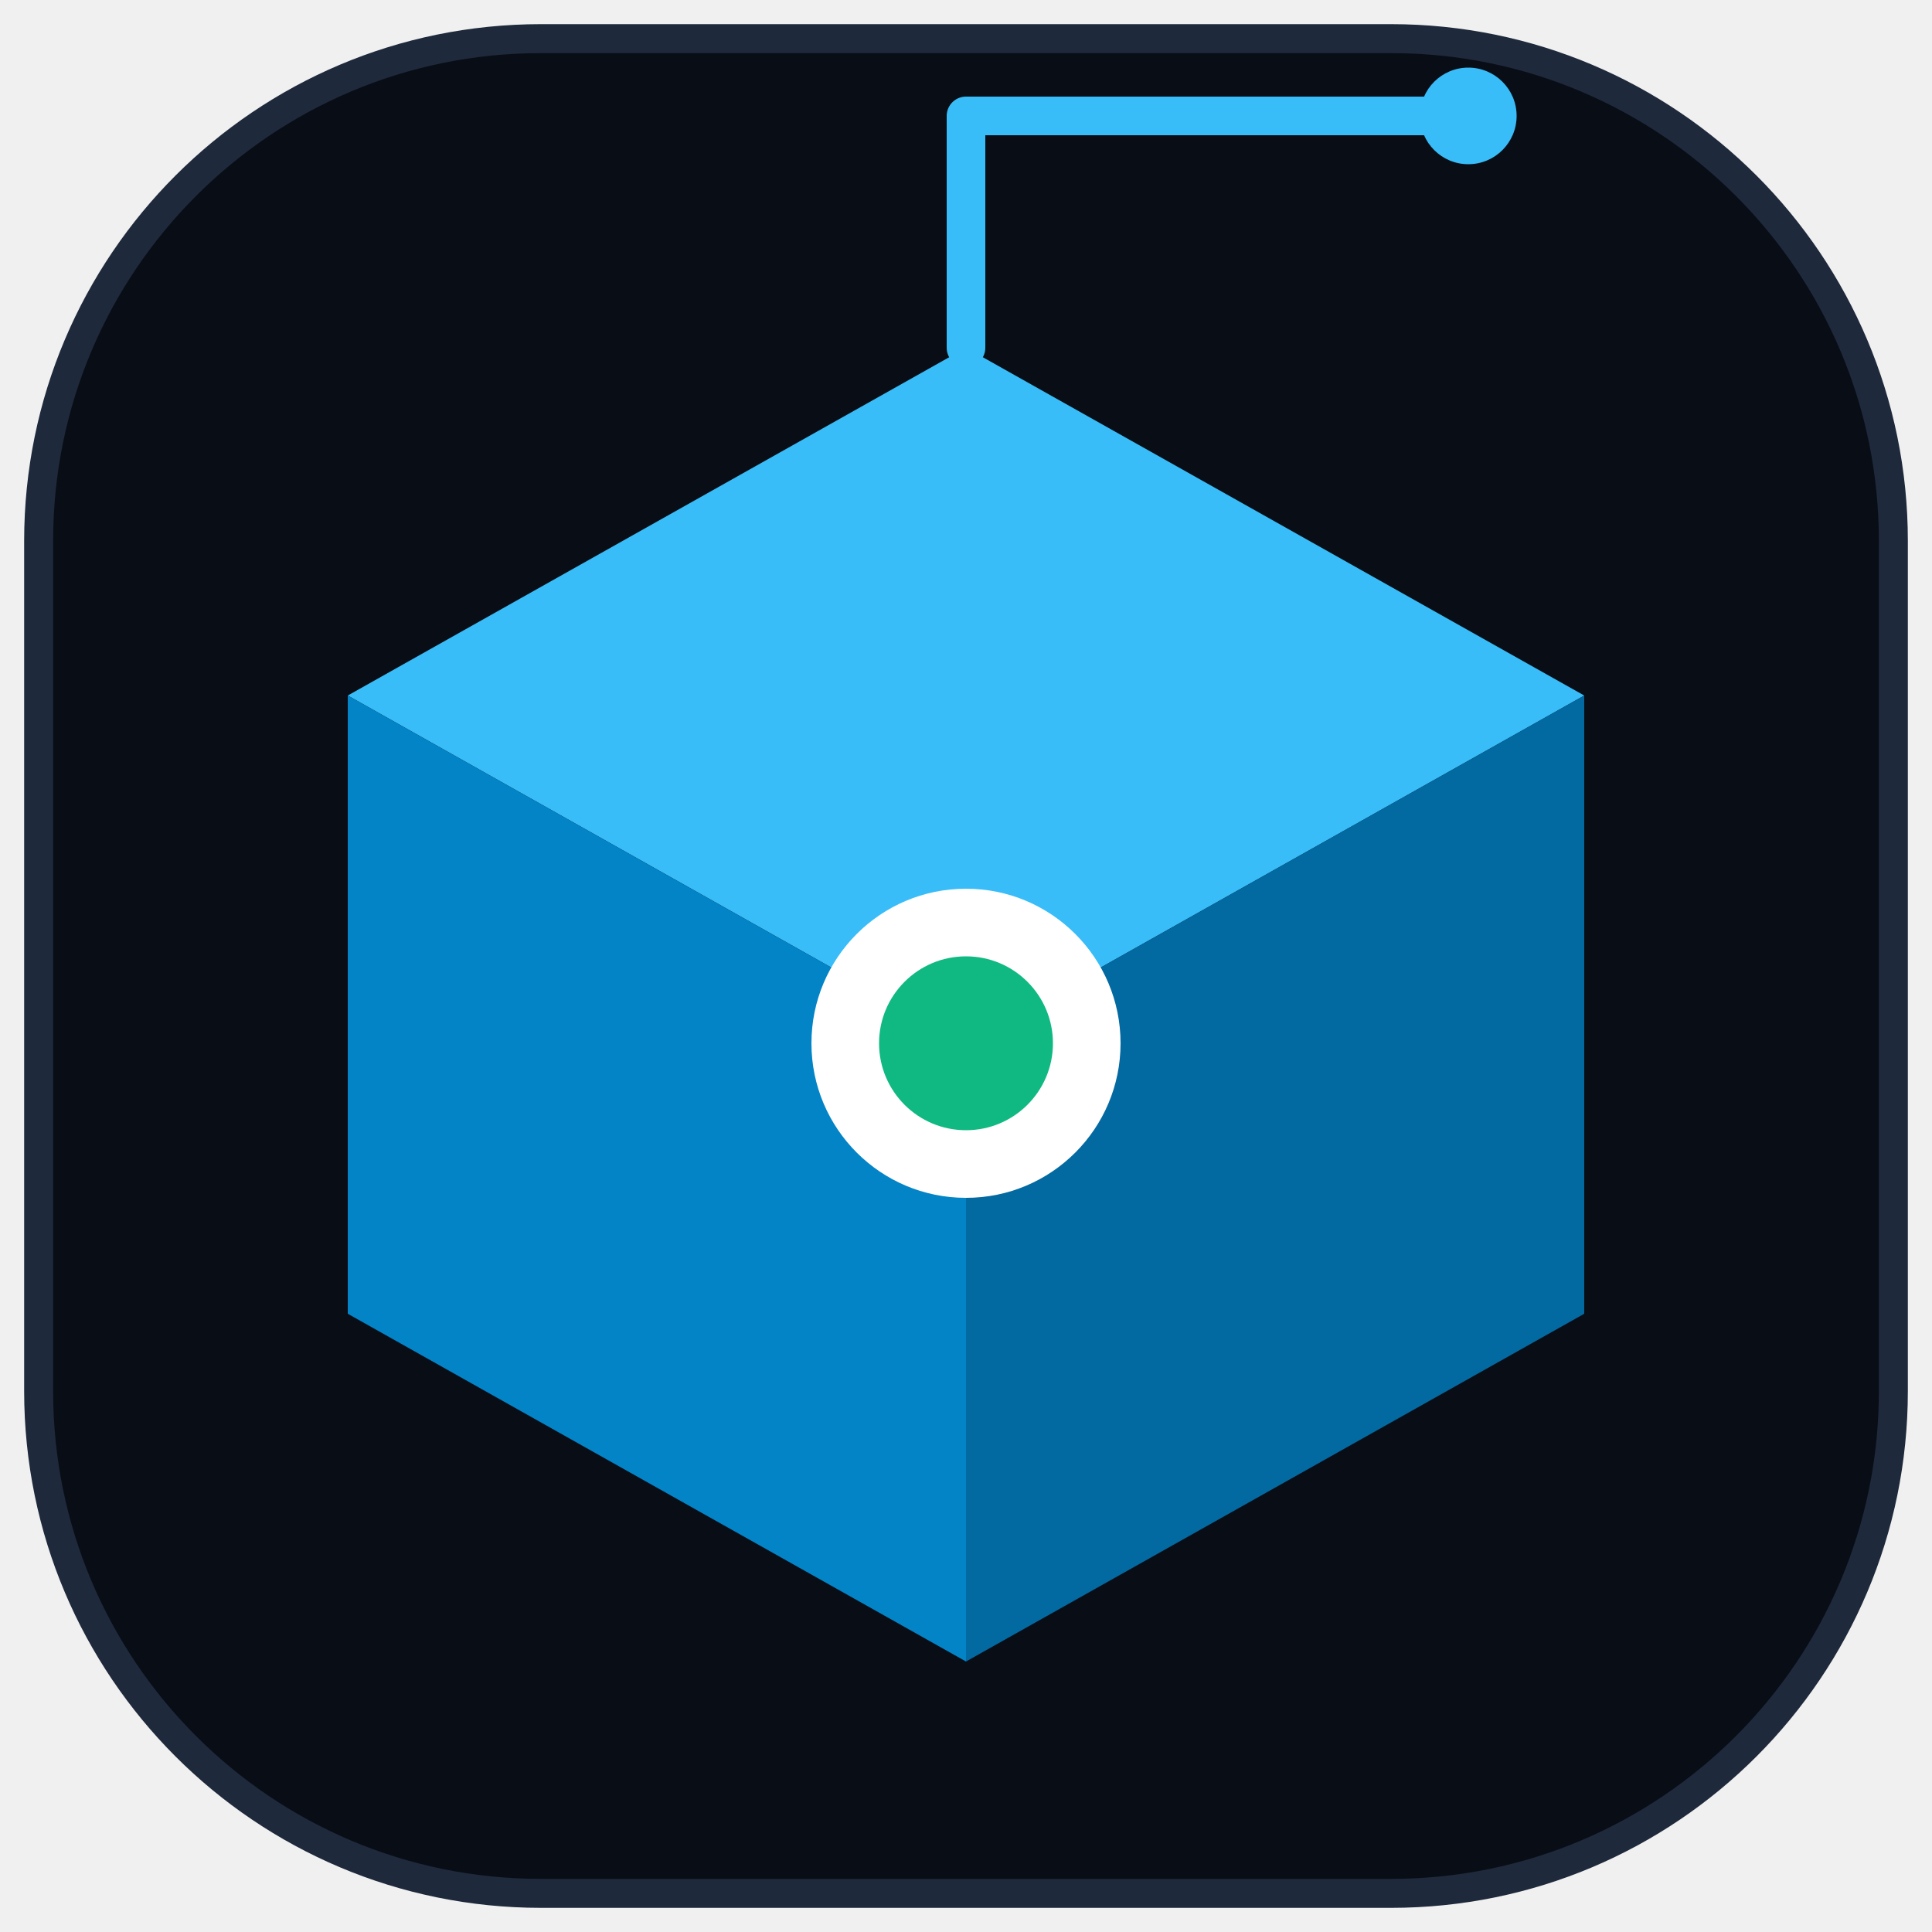
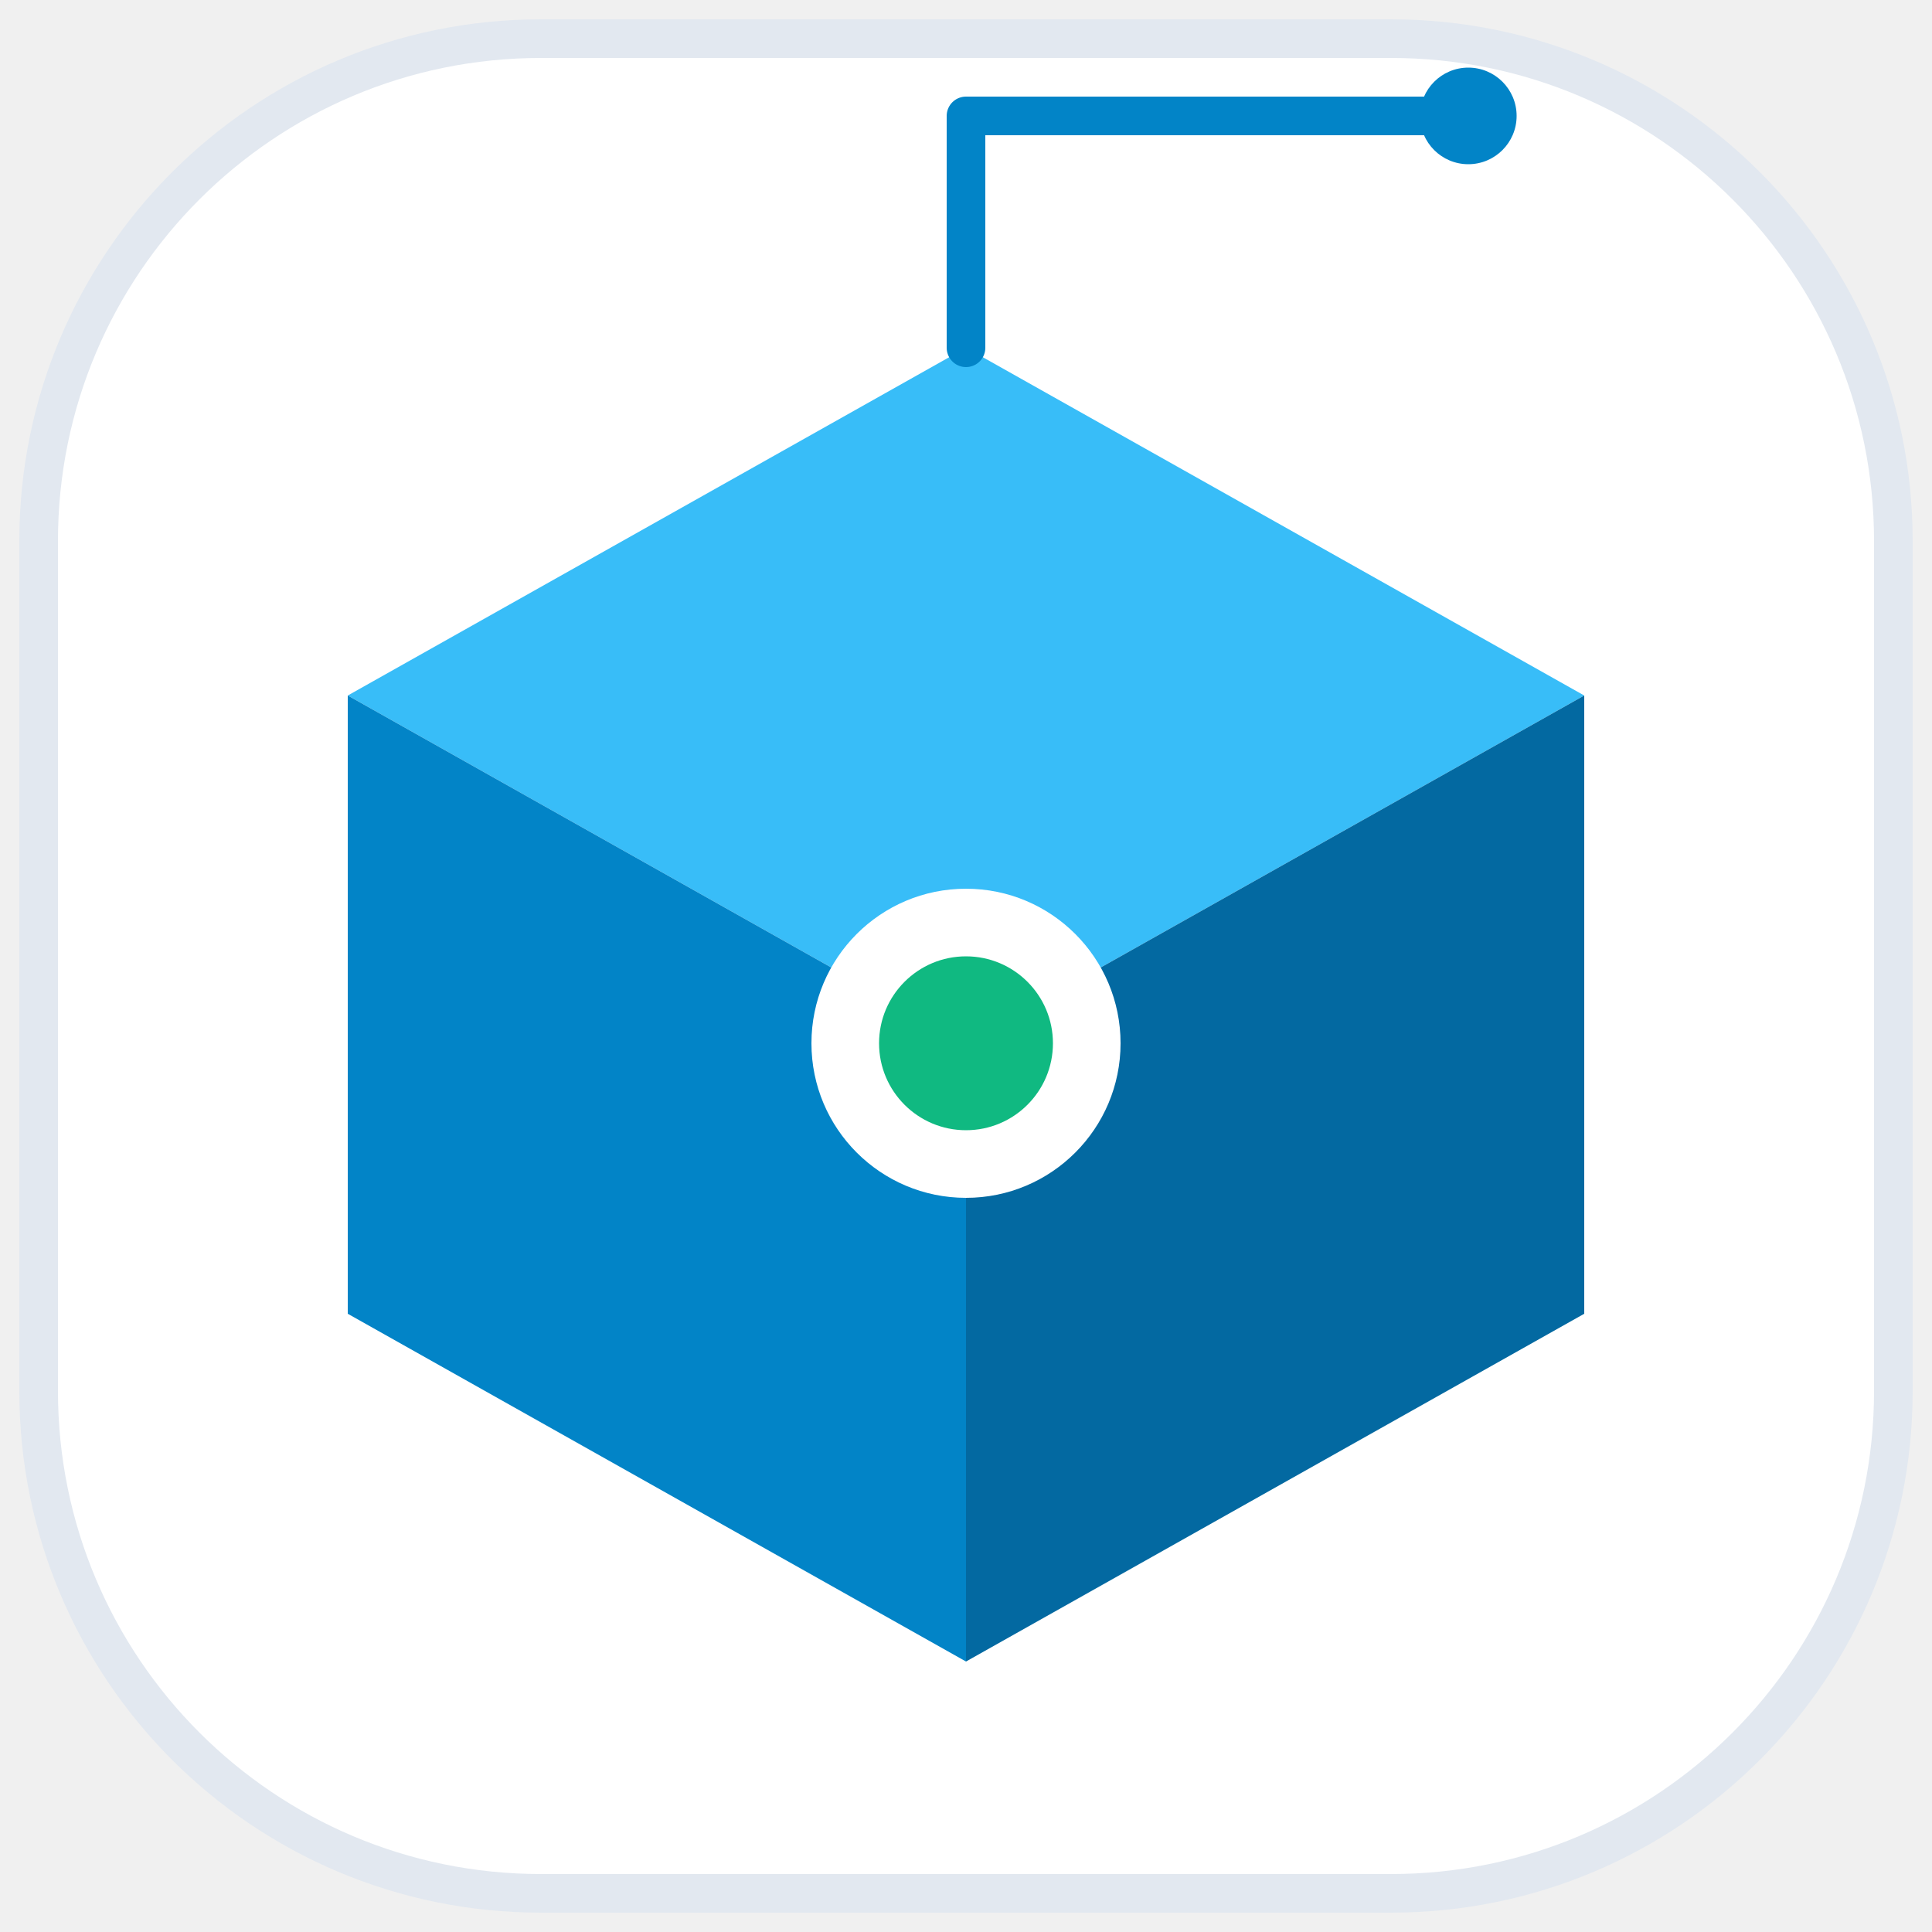
<svg xmlns="http://www.w3.org/2000/svg" viewBox="0 0 100 100" width="100%" height="100%">
-   <rect x="2" y="2" width="96" height="96" rx="26" fill="#090d16" stroke="#1e293b" stroke-width="1.5" />
+   <rect x="2" y="2" width="96" height="96" rx="26" fill="#ffffff" stroke="#e2e8f0" stroke-width="2" />
  <polygon points="50,18 82,36 50,54 18,36" fill="#38bdf8" />
  <polygon points="18,36 50,54 50,86 18,68" fill="#0284c7" />
  <polygon points="50,54 82,36 82,68 50,86" fill="#0369a1" />
  <circle cx="50" cy="54" r="8" fill="#ffffff" />
  <circle cx="50" cy="54" r="4.5" fill="#10b981" />
-   <polyline points="50,18 50,6 76,6" fill="none" stroke="#38bdf8" stroke-width="2" stroke-linecap="round" stroke-linejoin="round" />
-   <circle cx="76" cy="6" r="2.5" fill="#38bdf8" />
+   <polyline points="50,18 50,6 76,6" fill="none" stroke="#0284c7" stroke-width="2" stroke-linecap="round" stroke-linejoin="round" />
+   <circle cx="76" cy="6" r="2.5" fill="#0284c7" />
</svg>
